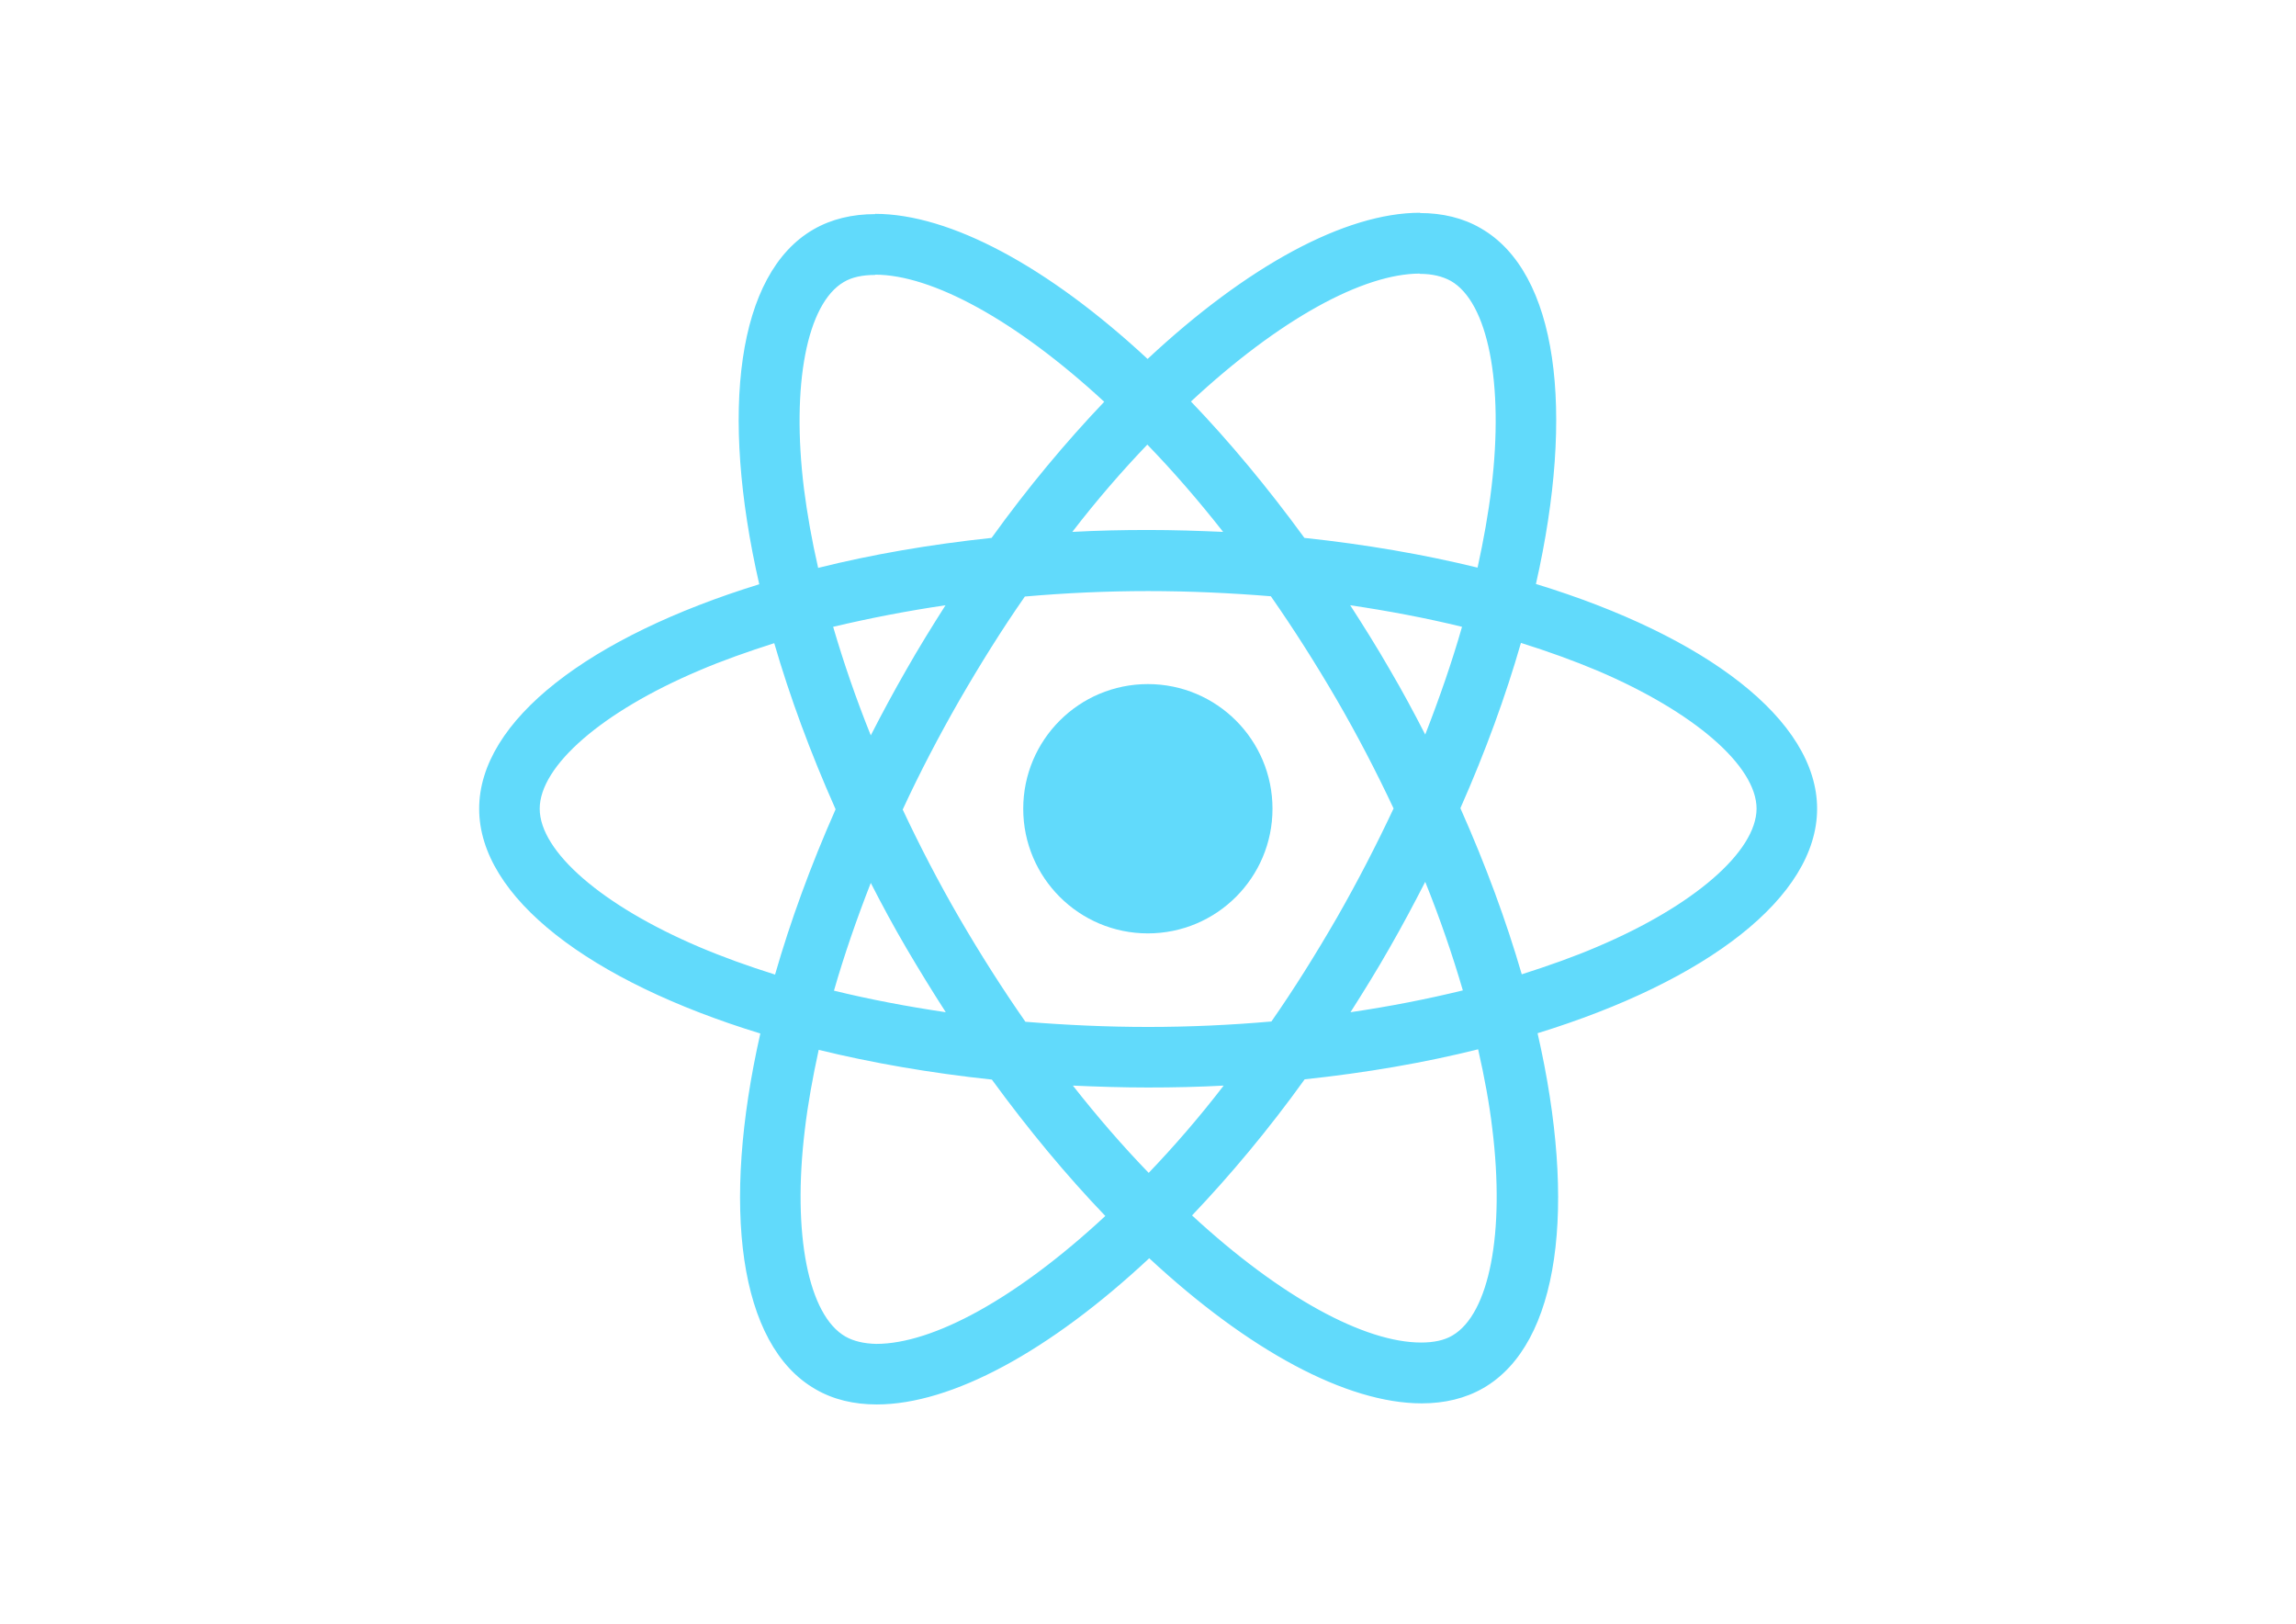
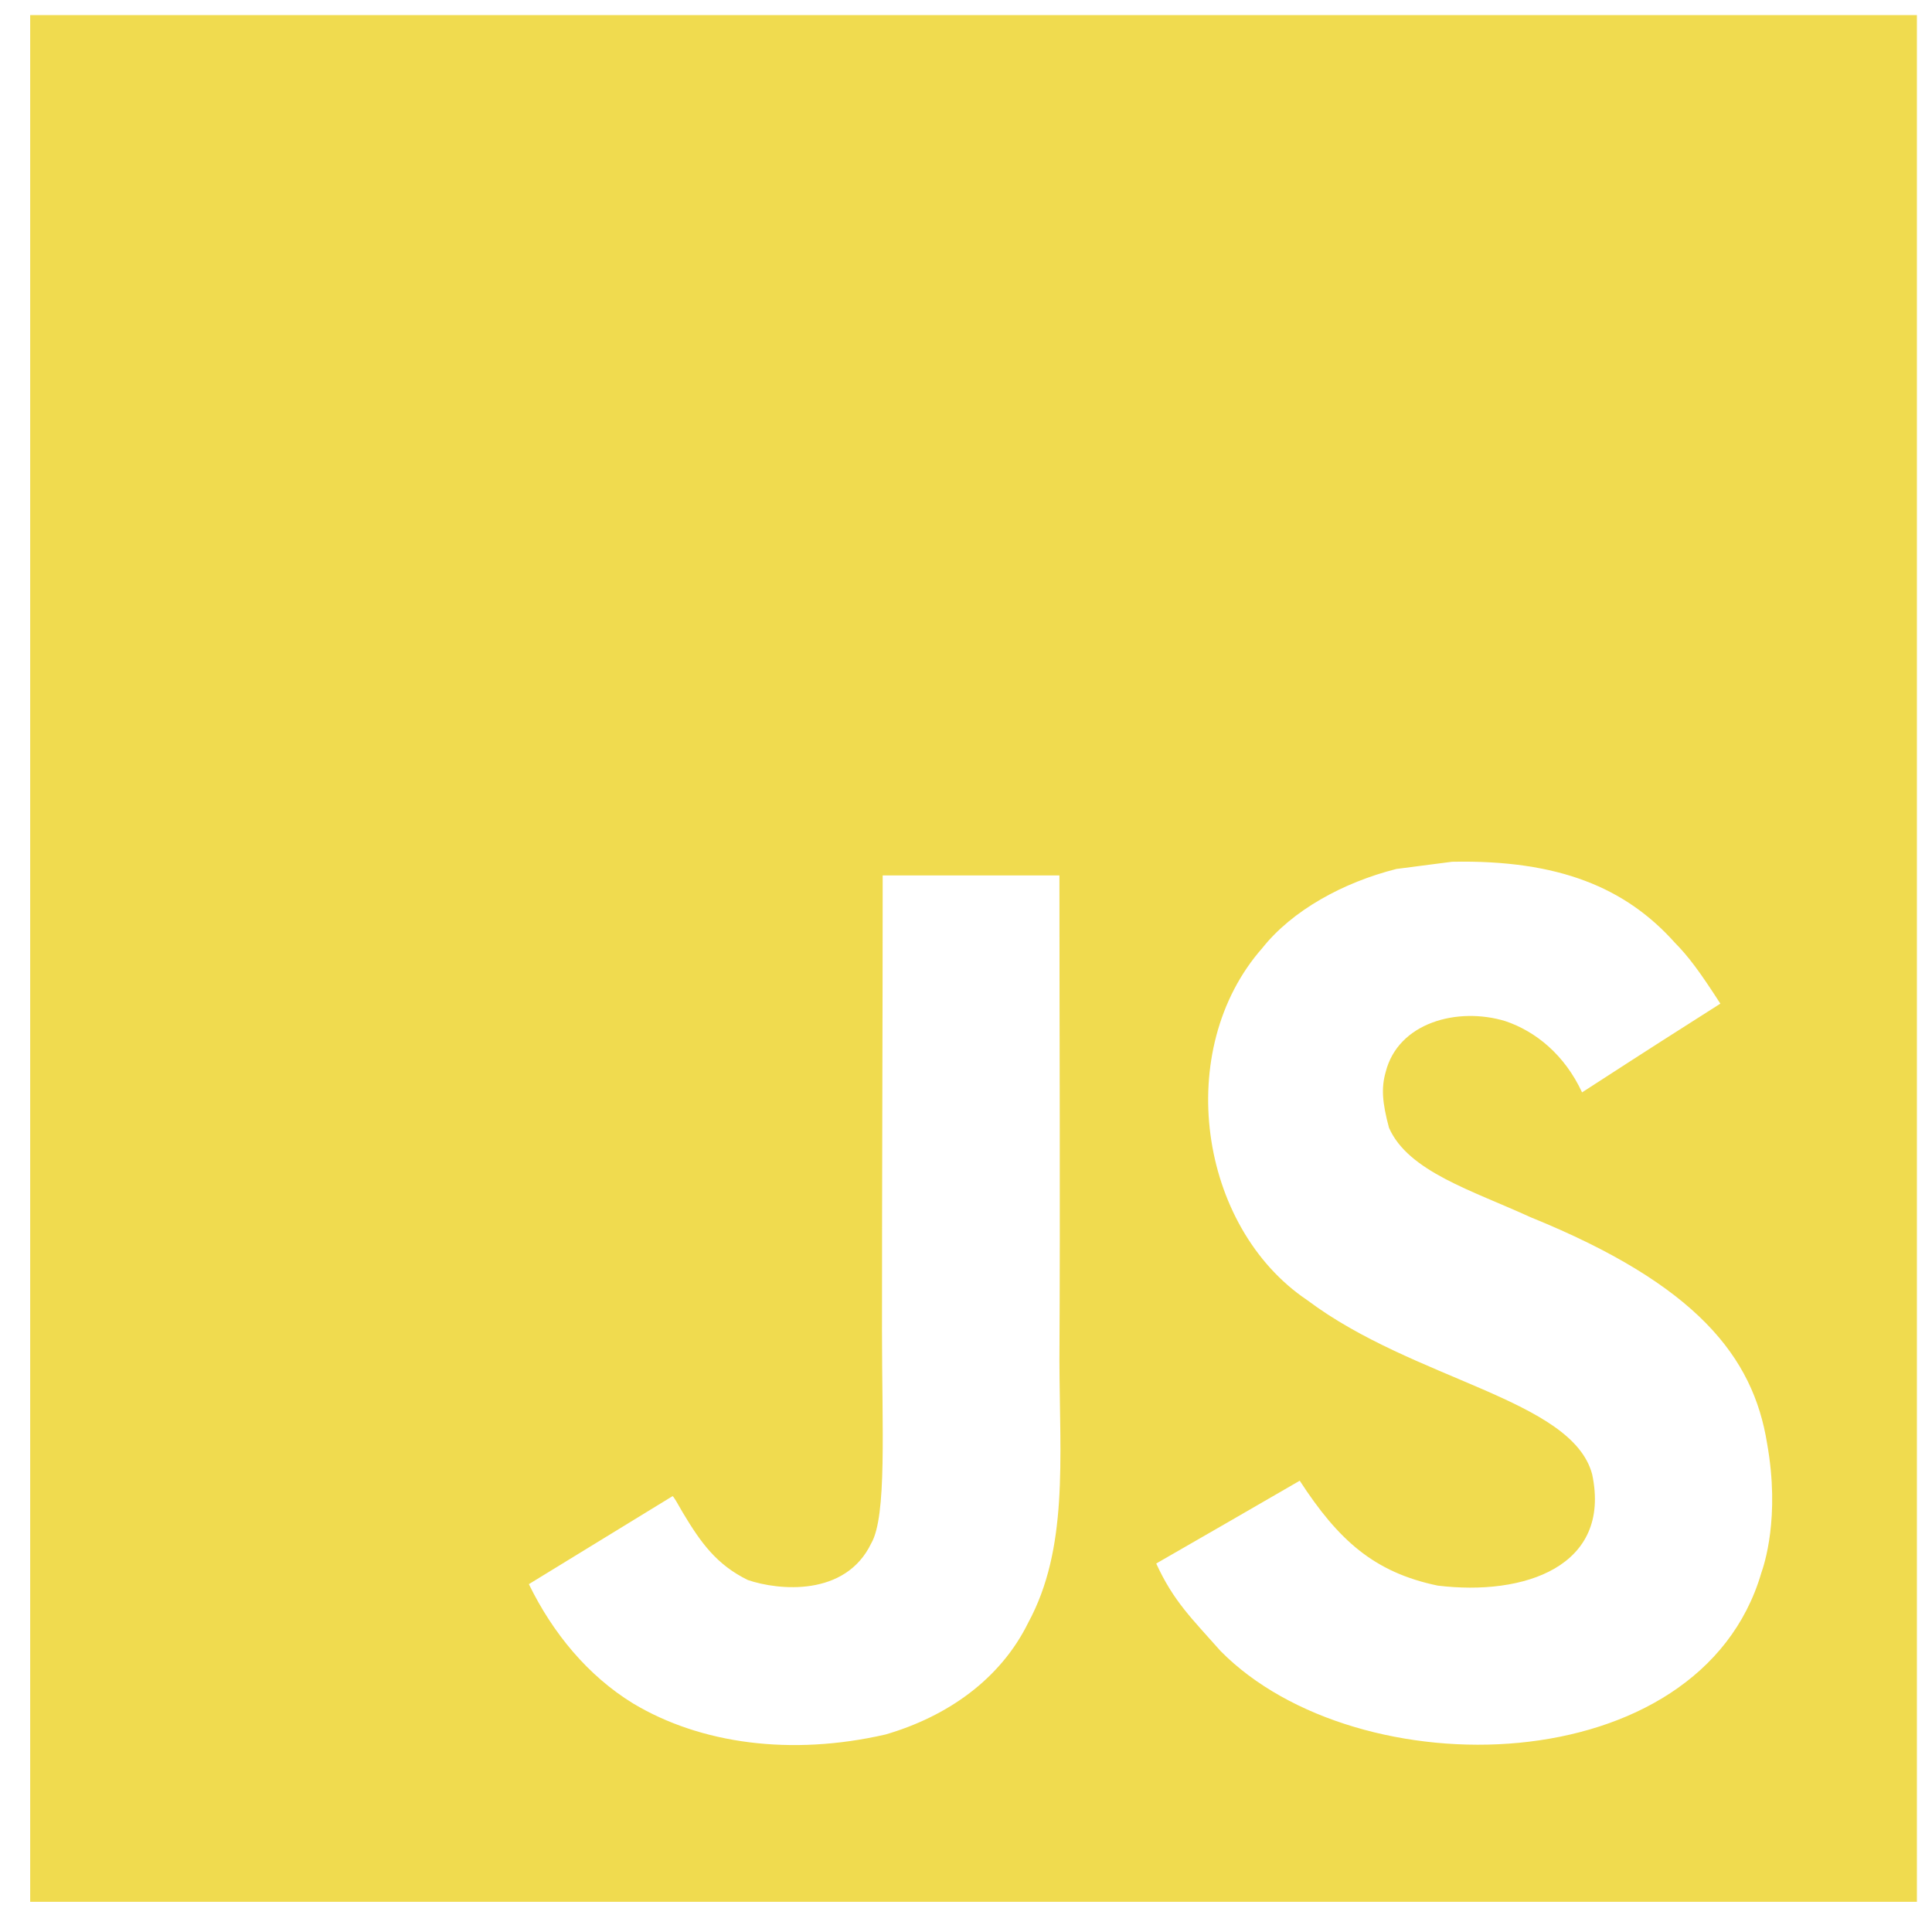
- <svg xmlns="http://www.w3.org/2000/svg" viewBox="0 0 841.9 595.3">
-   <g fill="#61DAFB">
-     <path d="M666.3 296.5c0-32.5-40.7-63.3-103.1-82.4 14.4-63.6 8-114.2-20.2-130.4-6.5-3.8-14.1-5.6-22.4-5.6v22.3c4.6 0 8.3.9 11.4 2.6 13.6 7.8 19.5 37.5 14.9 75.7-1.1 9.4-2.9 19.3-5.1 29.4-19.6-4.8-41-8.5-63.5-10.9-13.5-18.5-27.5-35.3-41.6-50 32.6-30.3 63.2-46.9 84-46.9V78c-27.5 0-63.5 19.6-99.9 53.6-36.4-33.8-72.4-53.2-99.9-53.2v22.3c20.7 0 51.4 16.5 84 46.6-14 14.7-28 31.4-41.3 49.9-22.6 2.4-44 6.1-63.6 11-2.3-10-4-19.7-5.2-29-4.7-38.2 1.1-67.9 14.6-75.8 3-1.8 6.9-2.6 11.5-2.6V78.5c-8.4 0-16 1.8-22.6 5.6-28.1 16.2-34.4 66.7-19.9 130.1-62.2 19.2-102.7 49.9-102.7 82.3 0 32.5 40.7 63.3 103.1 82.4-14.4 63.6-8 114.2 20.2 130.4 6.5 3.8 14.1 5.6 22.5 5.6 27.5 0 63.5-19.6 99.9-53.6 36.4 33.8 72.4 53.2 99.9 53.2 8.4 0 16-1.8 22.6-5.6 28.1-16.2 34.4-66.7 19.9-130.1 62-19.1 102.5-49.9 102.5-82.3zm-130.2-66.7c-3.7 12.9-8.3 26.2-13.5 39.5-4.1-8-8.4-16-13.1-24-4.6-8-9.5-15.8-14.4-23.4 14.2 2.1 27.9 4.7 41 7.9zm-45.8 106.5c-7.8 13.5-15.8 26.3-24.1 38.2-14.9 1.3-30 2-45.2 2-15.1 0-30.2-.7-45-1.9-8.3-11.9-16.4-24.6-24.2-38-7.6-13.1-14.5-26.4-20.8-39.8 6.2-13.4 13.2-26.8 20.7-39.9 7.8-13.5 15.8-26.3 24.1-38.2 14.9-1.3 30-2 45.2-2 15.1 0 30.2.7 45 1.9 8.3 11.9 16.4 24.6 24.2 38 7.6 13.1 14.5 26.4 20.8 39.8-6.3 13.4-13.2 26.8-20.7 39.9zm32.3-13c5.4 13.4 10 26.8 13.8 39.8-13.1 3.2-26.9 5.9-41.2 8 4.9-7.7 9.8-15.6 14.4-23.7 4.6-8 8.9-16.1 13-24.1zM421.2 430c-9.3-9.6-18.6-20.3-27.8-32 9 .4 18.2.7 27.5.7 9.4 0 18.7-.2 27.8-.7-9 11.7-18.3 22.4-27.5 32zm-74.4-58.9c-14.2-2.1-27.9-4.7-41-7.9 3.7-12.9 8.3-26.2 13.5-39.5 4.1 8 8.4 16 13.1 24 4.7 8 9.5 15.8 14.4 23.4zM420.7 163c9.3 9.6 18.6 20.3 27.8 32-9-.4-18.2-.7-27.5-.7-9.4 0-18.7.2-27.8.7 9-11.7 18.3-22.4 27.5-32zm-74 58.9c-4.9 7.7-9.8 15.6-14.4 23.7-4.6 8-8.9 16-13 24-5.4-13.4-10-26.8-13.8-39.8 13.1-3.1 26.9-5.8 41.2-7.9zm-90.5 125.2c-35.4-15.1-58.3-34.9-58.3-50.6 0-15.7 22.9-35.6 58.3-50.6 8.6-3.7 18-7 27.7-10.1 5.7 19.6 13.2 40 22.5 60.9-9.2 20.8-16.6 41.1-22.2 60.6-9.9-3.1-19.3-6.5-28-10.2zM310 490c-13.6-7.8-19.5-37.5-14.9-75.7 1.1-9.4 2.9-19.3 5.1-29.4 19.6 4.8 41 8.5 63.5 10.9 13.5 18.5 27.5 35.3 41.6 50-32.6 30.3-63.2 46.9-84 46.9-4.5-.1-8.3-1-11.3-2.7zm237.2-76.2c4.7 38.2-1.1 67.9-14.6 75.8-3 1.8-6.9 2.6-11.5 2.6-20.7 0-51.4-16.5-84-46.6 14-14.7 28-31.4 41.3-49.9 22.6-2.4 44-6.1 63.6-11 2.3 10.1 4.1 19.8 5.2 29.1zm38.5-66.7c-8.6 3.7-18 7-27.7 10.1-5.7-19.6-13.2-40-22.5-60.9 9.2-20.8 16.6-41.1 22.2-60.6 9.9 3.1 19.3 6.5 28.1 10.2 35.4 15.1 58.3 34.9 58.3 50.6-.1 15.7-23 35.6-58.4 50.6zM320.8 78.4z" />
-     <circle cx="420.9" cy="296.5" r="45.7" />
-     <path d="M520.5 78.1z" />
+ <svg xmlns="http://www.w3.org/2000/svg" viewBox="0 0 128 128">
+   <g fill="#F0DB4F">
+     <path d="M2 1v125h125v-125h-125zm66.119 106.513c-1.845 3.749-5.367 6.212-9.448 7.401-6.271 1.44-12.269.619-16.731-2.059-2.986-1.832-5.318-4.652-6.901-7.901l9.52-5.83c.083.035.333.487.667 1.071 1.214 2.034 2.261 3.474 4.319 4.485 2.022.69 6.461 1.131 8.175-2.427 1.047-1.81.714-7.628.714-14.065-.001-10.115.046-20.188.046-30.188h11.709c0 11 .06 21.418 0 32.152.025 6.58.596 12.446-2.07 17.361zm48.574-3.308c-4.07 13.922-26.762 14.374-35.83 5.176-1.916-2.165-3.117-3.296-4.26-5.795 4.819-2.772 4.819-2.772 9.508-5.485 2.547 3.915 4.902 6.068 9.139 6.949 5.748.702 11.531-1.273 10.234-7.378-1.333-4.986-11.77-6.199-18.873-11.531-7.211-4.843-8.901-16.611-2.975-23.335 1.975-2.487 5.343-4.343 8.877-5.235l3.688-.477c7.081-.143 11.507 1.727 14.756 5.355.904.916 1.642 1.904 3.022 4.045-3.772 2.404-3.76 2.381-9.163 5.879-1.154-2.486-3.069-4.046-5.093-4.724-3.142-.952-7.104.083-7.926 3.403-.285 1.023-.226 1.975.227 3.665 1.273 2.903 5.545 4.165 9.377 5.926 11.031 4.474 14.756 9.271 15.672 14.981.882 4.916-.213 8.105-.38 8.581z" />
  </g>
</svg>
